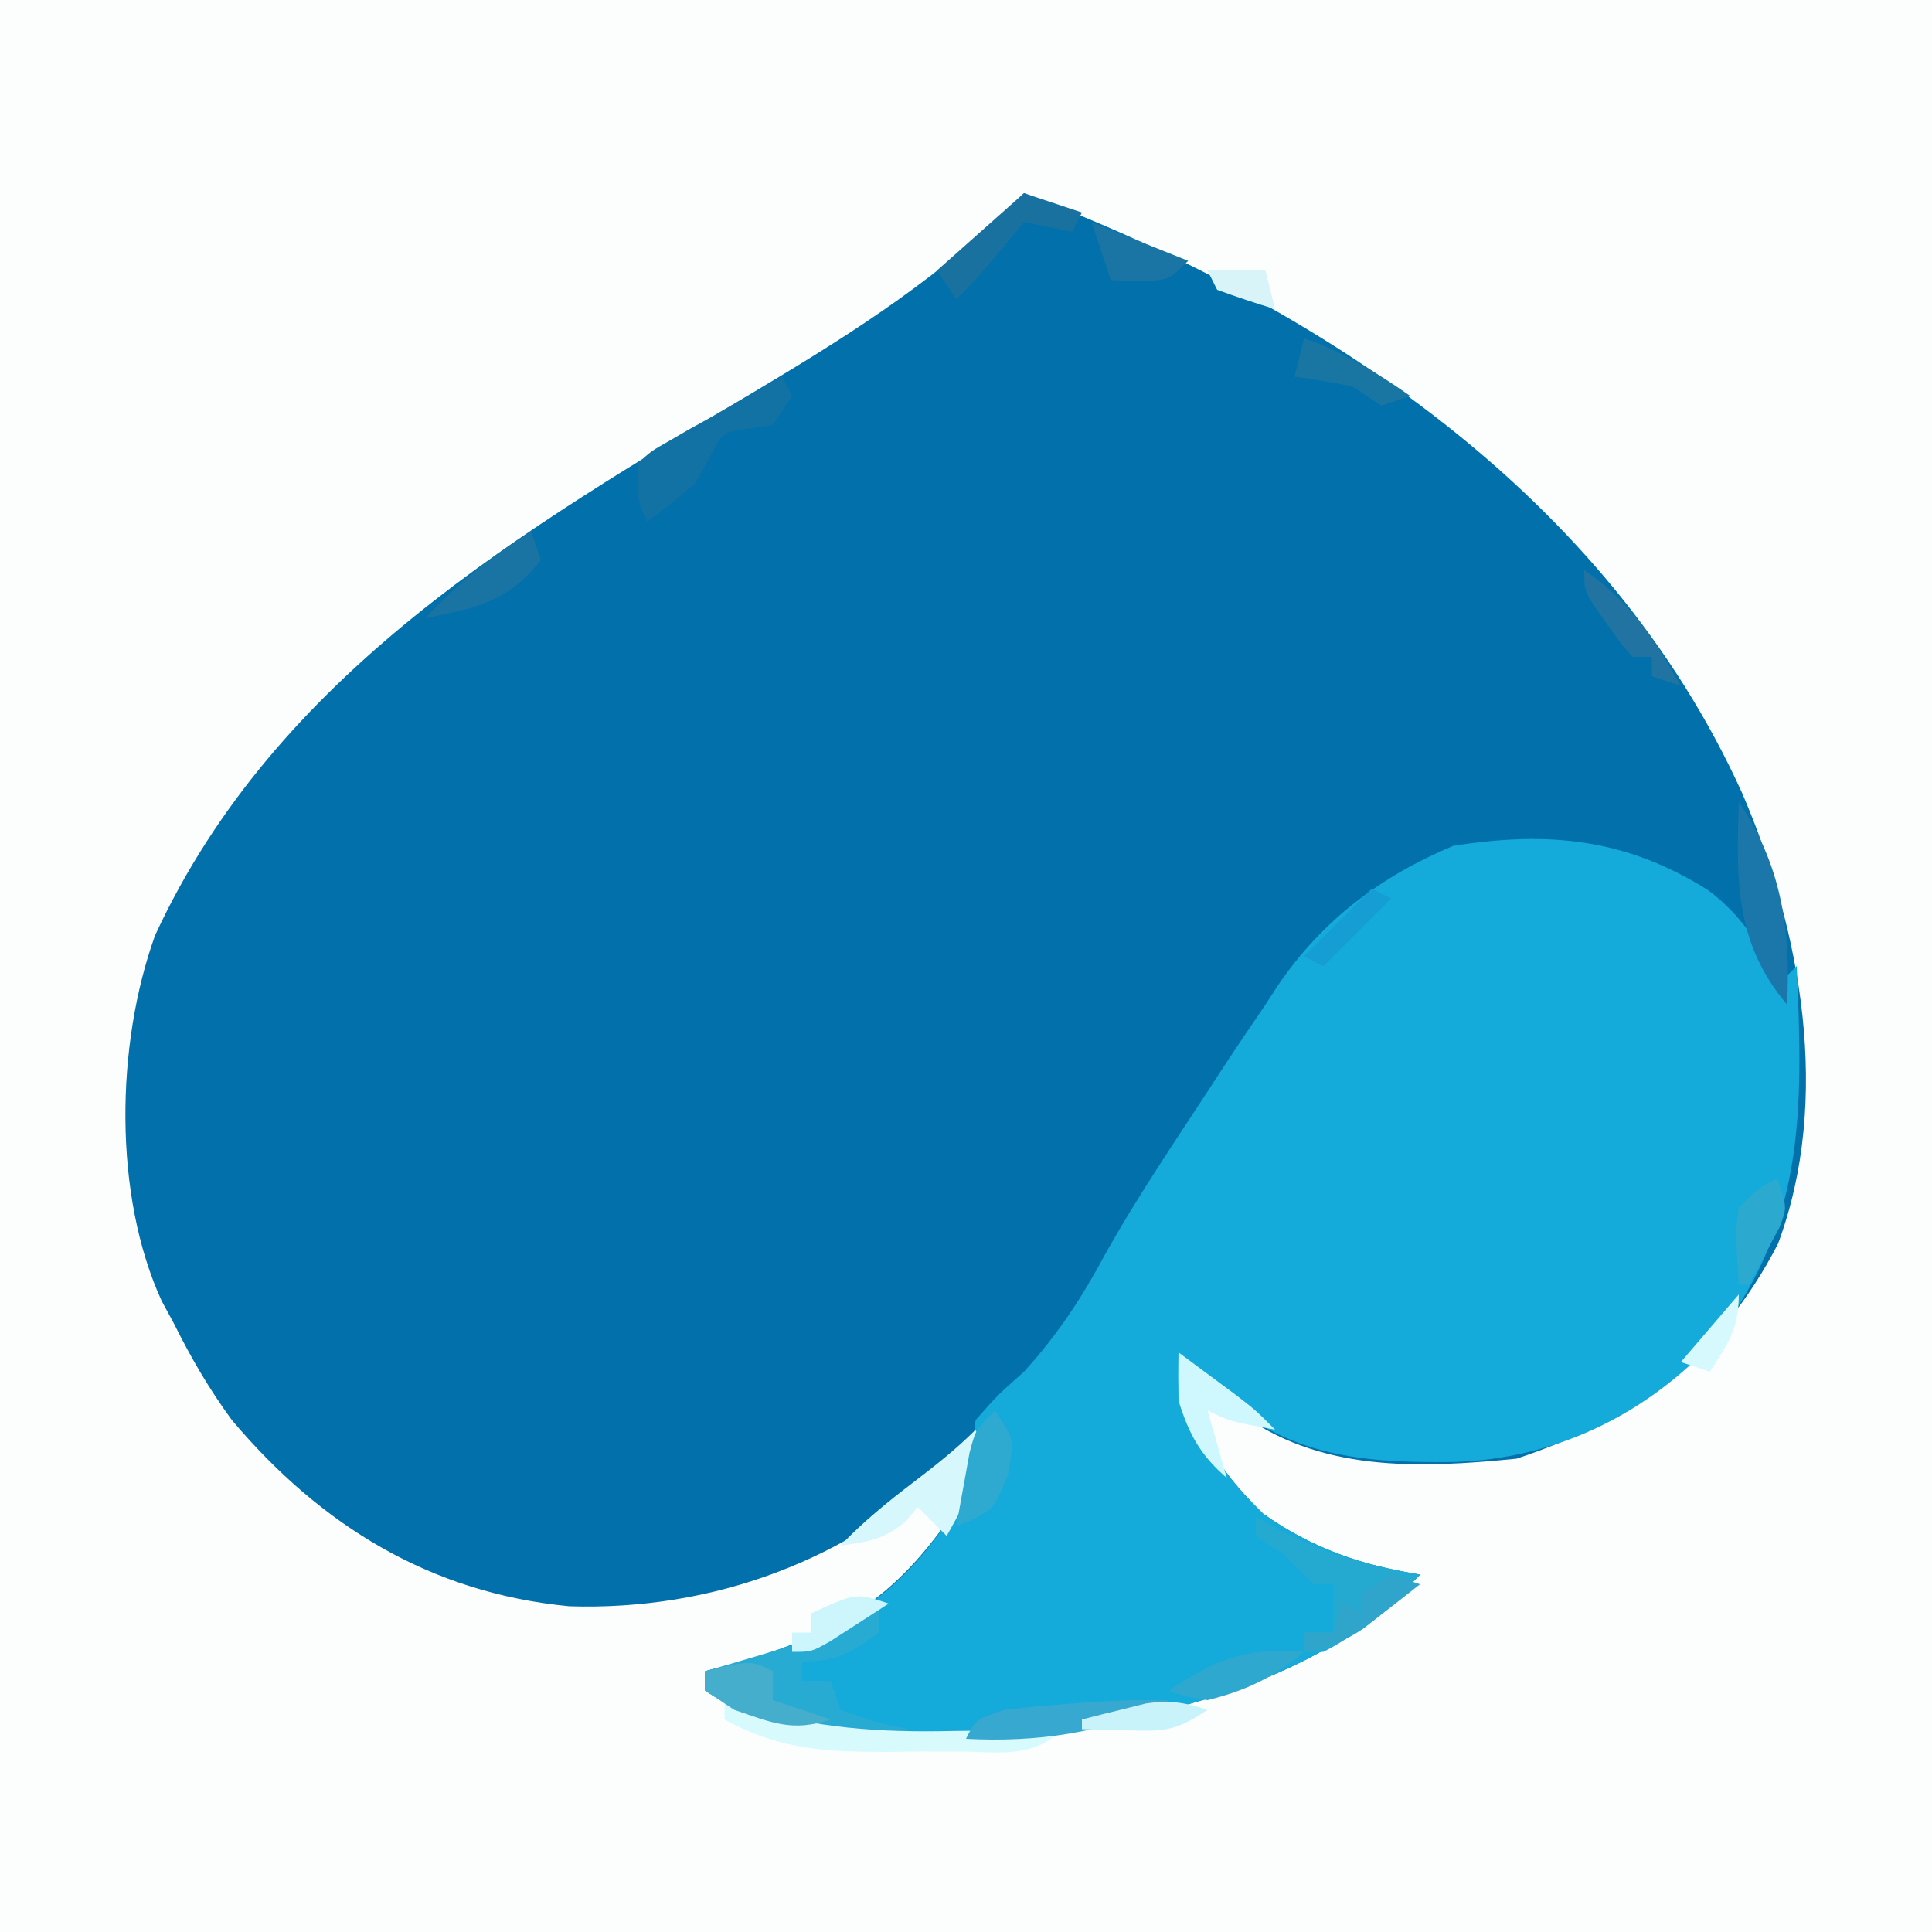
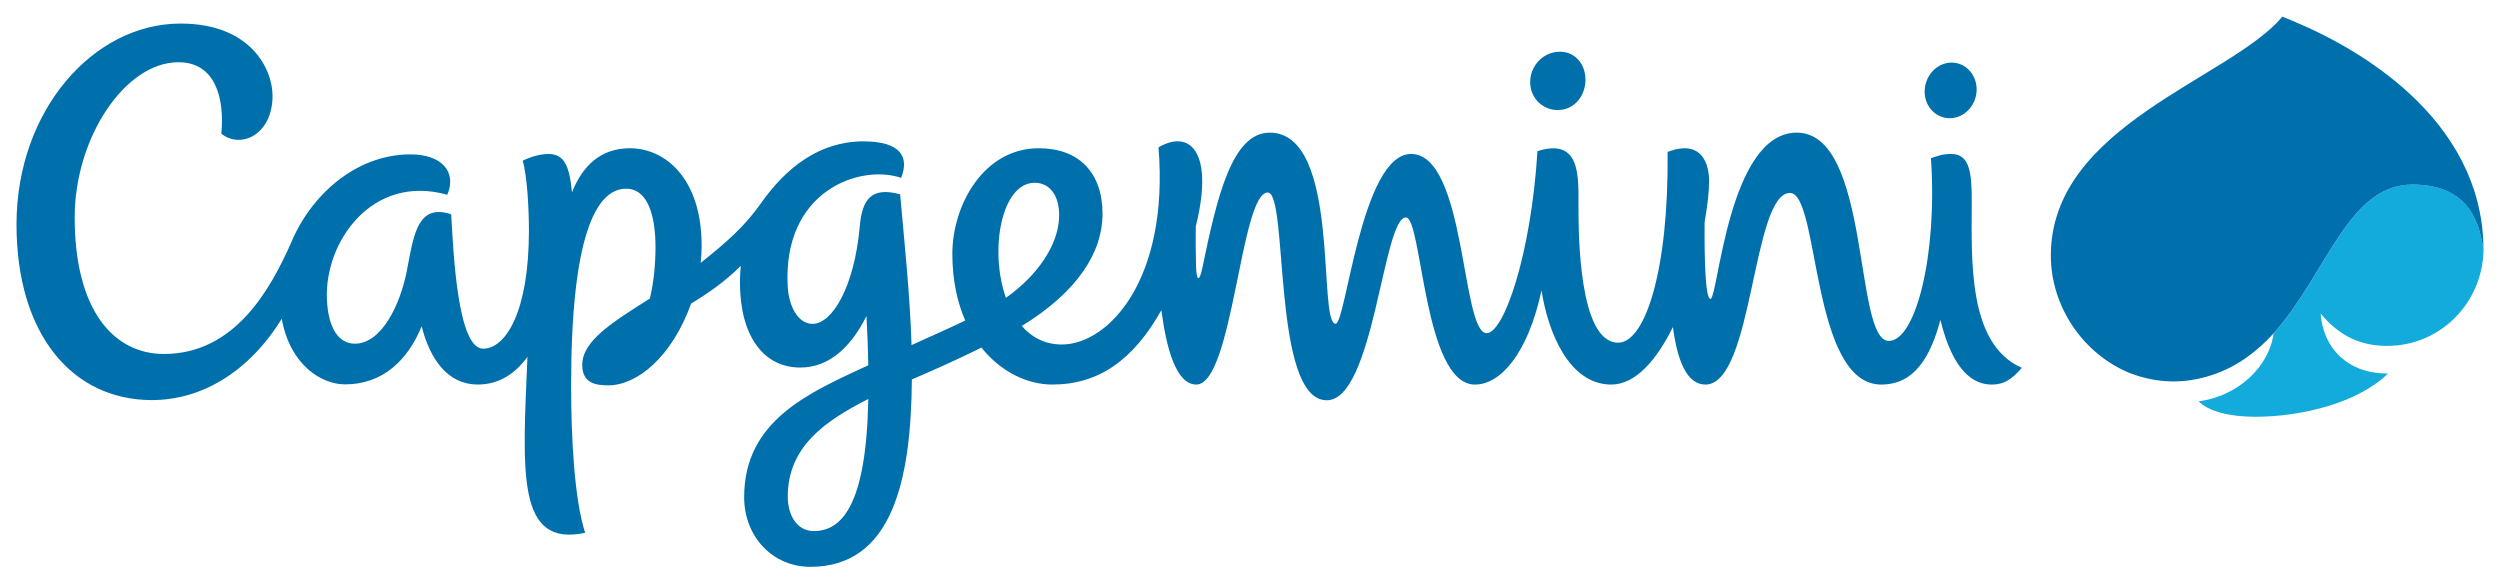
- <svg xmlns="http://www.w3.org/2000/svg" version="1.1" width="200" height="200">
-   <path d="M0 0 C66 0 132 0 200 0 C200 66 200 132 200 200 C134 200 68 200 0 200 C0 134 0 68 0 0 Z " fill="#FCFEFE" transform="translate(0,0)" />
-   <path d="M0 0 C30.814 11.647 60.339 31.219 74.34 62.086 C80.46 76.293 83.638 93.765 78.062 108.75 C72.069 120.369 63.27 126.91 51 131 C40.861 132.015 30.423 132.439 22 126 C20.13 124.413 18.602 122.869 17 121 C17.562 128.027 19.748 131.799 24.75 136.688 C29.742 140.239 34.949 142.055 41 143 C31.767 152.986 18.908 156.39 6 159 C5.056 159.193 4.113 159.387 3.141 159.586 C-8.707 161.148 -22.731 161.846 -33 155 C-33 154.34 -33 153.68 -33 153 C-31.732 152.671 -31.732 152.671 -30.438 152.336 C-19.526 149.286 -13.285 145.629 -7.031 136.148 C-5.712 133.796 -5.712 133.796 -6 130 C-6.438 130.436 -6.877 130.871 -7.328 131.32 C-18.197 141.526 -32.164 146.747 -47.062 146.281 C-61.441 144.905 -72.788 137.928 -82 127 C-84.344 123.799 -86.238 120.551 -88 117 C-88.412 116.241 -88.825 115.481 -89.25 114.699 C-94.296 103.714 -94.019 88.096 -89.938 76.812 C-77.387 49.691 -51.906 34.865 -27.176 20.113 C-17.336 14.23 -8.052 8.285 0 0 Z " fill="#0170AB" transform="translate(106,20)" />
-   <path d="M0 0 C3.583 2.727 5.428 5.723 7.148 9.832 C7.808 9.172 8.468 8.512 9.148 7.832 C9.807 23.014 10.074 34.895 0.086 47.207 C-6.969 54.57 -16.226 58.883 -26.365 59.175 C-36.671 59.304 -44.249 58.45 -51.977 51.02 C-52.595 50.298 -53.214 49.576 -53.852 48.832 C-53.289 55.86 -51.104 59.631 -46.102 64.52 C-41.11 68.071 -35.902 69.887 -29.852 70.832 C-39.084 80.819 -51.944 84.222 -64.852 86.832 C-65.795 87.025 -66.739 87.219 -67.711 87.418 C-79.559 88.98 -93.582 89.678 -103.852 82.832 C-103.852 82.172 -103.852 81.512 -103.852 80.832 C-103.006 80.613 -102.16 80.394 -101.289 80.168 C-90.603 77.181 -83.923 73.568 -77.953 64.07 C-76.48 61.078 -76.294 58.116 -75.852 54.832 C-73.602 52.27 -73.602 52.27 -70.852 49.832 C-67.319 45.946 -64.836 42.137 -62.363 37.52 C-59.14 31.79 -55.451 26.33 -51.852 20.832 C-51.29 19.968 -50.727 19.105 -50.148 18.215 C-48.739 16.071 -47.3 13.95 -45.852 11.832 C-45.184 10.803 -45.184 10.803 -44.504 9.754 C-39.913 3.052 -33.901 -1.475 -26.414 -4.605 C-16.586 -6.157 -8.544 -5.39 0 0 Z " fill="#14AADA" transform="translate(176.8516,92.16797)" />
-   <path d="M0 0 C0 0.99 0 1.98 0 3 C-2.888 5.108 -4.385 6 -8 6 C-8 6.66 -8 7.32 -8 8 C-7.01 8 -6.02 8 -5 8 C-4.67 8.99 -4.34 9.98 -4 11 C-0.488 12.23 -0.488 12.23 3 13 C3 13.33 3 13.66 3 14 C-4.579 14.421 -11.593 13.271 -18 9 C-18 8.34 -18 7.68 -18 7 C-17.12 6.746 -16.239 6.492 -15.332 6.23 C-14.171 5.886 -13.009 5.542 -11.812 5.188 C-10.664 4.851 -9.515 4.515 -8.332 4.168 C-5.231 3.081 -2.736 1.798 0 0 Z " fill="#27ABD3" transform="translate(91,166)" />
-   <path d="M0 0 C1.134 0.619 2.269 1.238 3.438 1.875 C7.828 4.09 12.178 5.152 17 6 C13.9 9.277 11.029 11.931 7 14 C6.34 14 5.68 14 5 14 C5 13.34 5 12.68 5 12 C5.99 12 6.98 12 8 12 C8 10.35 8 8.7 8 7 C7.34 7 6.68 7 6 7 C4.978 6.022 3.98 5.019 3 4 C2.01 3.34 1.02 2.68 0 2 C0 1.34 0 0.68 0 0 Z " fill="#24A9D1" transform="translate(130,157)" />
-   <path d="M0 0 C0.33 0.66 0.66 1.32 1 2 C0.01 3.485 0.01 3.485 -1 5 C-1.804 5.124 -2.609 5.247 -3.438 5.375 C-6.207 5.74 -6.207 5.74 -7.5 8.312 C-7.995 9.199 -8.49 10.086 -9 11 C-11.688 13.312 -11.688 13.312 -14 15 C-15 13 -15 13 -15 9 C-13.623 7.72 -13.623 7.72 -11.719 6.641 C-11.042 6.247 -10.365 5.854 -9.668 5.449 C-8.953 5.053 -8.237 4.658 -7.5 4.25 C-6.427 3.633 -6.427 3.633 -5.332 3.004 C-3.562 1.989 -1.782 0.993 0 0 Z " fill="#1172A3" transform="translate(81,39)" />
-   <path d="M0 0 C4.443 6.664 5.375 13.116 5 21 C-0.437 14.575 -0.257 8.028 0 0 Z " fill="#1B77AA" transform="translate(180,83)" />
-   <path d="M0 0 C0.97 0.322 0.97 0.322 1.96 0.65 C9.348 2.905 15.998 3.371 23.688 3.188 C24.783 3.174 25.878 3.16 27.006 3.146 C29.671 3.112 32.335 3.063 35 3 C31.826 6.174 28.254 5.295 23.924 5.322 C22.732 5.319 21.54 5.316 20.312 5.312 C19.14 5.329 17.968 5.345 16.76 5.361 C10.403 5.365 5.599 5.107 0 2 C0 1.34 0 0.68 0 0 Z " fill="#D7FBFD" transform="translate(75,176)" />
-   <path d="M0 0 C1 3 1 3 0.223 5.043 C-0.16 5.751 -0.543 6.458 -0.938 7.188 C-1.318 7.903 -1.698 8.618 -2.09 9.355 C-2.39 9.898 -2.691 10.441 -3 11 C-3.99 10.01 -4.98 9.02 -6 8 C-6.392 8.474 -6.784 8.949 -7.188 9.438 C-9.408 11.352 -11.134 11.613 -14 12 C-11.66 9.539 -9.136 7.496 -6.438 5.438 C-4.154 3.694 -2.033 2.033 0 0 Z " fill="#D6F7FC" transform="translate(101,148)" />
-   <path d="M0 0 C1.293 0.956 2.584 1.915 3.875 2.875 C4.594 3.409 5.314 3.942 6.055 4.492 C8 6 8 6 10 8 C5.25 7.125 5.25 7.125 3 6 C3.66 8.31 4.32 10.62 5 13 C2.261 10.634 1.068 8.451 0 5 C-0.032 3.334 -0.036 1.666 0 0 Z " fill="#CEF8FD" transform="translate(122,140)" />
-   <path d="M0 0 C-6.21 3.469 -13.967 4.38 -21 4 C-20 2 -20 2 -17 1 C-15.046 0.775 -13.086 0.592 -11.125 0.438 C-9.582 0.312 -9.582 0.312 -8.008 0.184 C-5.328 0.02 -2.684 -0.035 0 0 Z " fill="#37A9D0" transform="translate(121,176)" />
-   <path d="M0 0 C0.33 0.99 0.66 1.98 1 3 C-2.487 7.359 -5.728 7.946 -11 9 C-7.566 5.364 -4.203 2.639 0 0 Z " fill="#1973A3" transform="translate(55,55)" />
-   <path d="M0 0 C-3.13 2.648 -6.019 4.005 -10 5 C-12.375 4.625 -12.375 4.625 -14 4 C-9.025 0.751 -6.118 -0.499 0 0 Z " fill="#2EA8CE" transform="translate(135,171)" />
-   <path d="M0 0 C0 0.99 0 1.98 0 3 C1.98 3.66 3.96 4.32 6 5 C2.017 6.328 -0.081 5.33 -4 4 C-4.99 3.34 -5.98 2.68 -7 2 C-7 1.34 -7 0.68 -7 0 C-2.25 -1.125 -2.25 -1.125 0 0 Z " fill="#45AECD" transform="translate(80,173)" />
-   <path d="M0 0 C1.98 0.66 3.96 1.32 6 2 C5.67 2.66 5.34 3.32 5 4 C3.35 3.67 1.7 3.34 0 3 C-0.784 3.949 -1.567 4.897 -2.375 5.875 C-3.864 7.677 -5.344 9.344 -7 11 C-7.66 10.01 -8.32 9.02 -9 8 C-6.03 5.36 -3.06 2.72 0 0 Z " fill="#18719F" transform="translate(106,20)" />
-   <path d="M0 0 C1 3 1 3 0.223 5.043 C-0.16 5.751 -0.543 6.458 -0.938 7.188 C-1.318 7.903 -1.698 8.618 -2.09 9.355 C-2.54 10.17 -2.54 10.17 -3 11 C-3.33 11 -3.66 11 -4 11 C-4.352 5.627 -4.352 5.627 -4 3 C-2 1 -2 1 0 0 Z " fill="#2CA9CF" transform="translate(184,122)" />
-   <path d="M0 0 C4.95 1.98 4.95 1.98 10 4 C8 6 8 6 4.875 6.125 C3.926 6.084 2.978 6.043 2 6 C1.34 4.02 0.68 2.04 0 0 Z " fill="#1A75A5" transform="translate(113,23)" />
-   <path d="M0 0 C0.99 0.33 1.98 0.66 3 1 C1.756 1.987 0.505 2.964 -0.75 3.938 C-1.446 4.483 -2.142 5.028 -2.859 5.59 C-4.961 6.974 -6.543 7.563 -9 8 C-9 7.34 -9 6.68 -9 6 C-8.01 6 -7.02 6 -6 6 C-5.67 5.01 -5.34 4.02 -5 3 C-4.34 3.33 -3.68 3.66 -3 4 C-3 3.34 -3 2.68 -3 2 C-2.01 1.34 -1.02 0.68 0 0 Z " fill="#30A5CB" transform="translate(144,163)" />
-   <path d="M0 0 C2 3 2 3 1.375 6.562 C0 10 0 10 -2.086 11.215 C-3.033 11.603 -3.033 11.603 -4 12 C-3.718 10.373 -3.424 8.749 -3.125 7.125 C-2.963 6.22 -2.8 5.315 -2.633 4.383 C-2 2 -2 2 0 0 Z " fill="#2EA9D0" transform="translate(103,146)" />
-   <path d="M0 0 C4.11 1.45 7.433 3.511 11 6 C10.01 6.33 9.02 6.66 8 7 C7.01 6.34 6.02 5.68 5 5 C3.01 4.61 1.01 4.268 -1 4 C-0.67 2.68 -0.34 1.36 0 0 Z " fill="#1975A2" transform="translate(135,35)" />
-   <path d="M0 0 C4.741 3.251 7.209 7.106 10 12 C9.01 11.67 8.02 11.34 7 11 C7 10.34 7 9.68 7 9 C6.34 9 5.68 9 5 9 C3.711 7.539 3.711 7.539 2.375 5.625 C1.929 4.999 1.483 4.372 1.023 3.727 C0 2 0 2 0 0 Z " fill="#2174A2" transform="translate(164,59)" />
-   <path d="M0 0 C-1.288 0.839 -2.581 1.671 -3.875 2.5 C-4.594 2.964 -5.314 3.428 -6.055 3.906 C-8 5 -8 5 -10 5 C-10 4.34 -10 3.68 -10 3 C-9.34 3 -8.68 3 -8 3 C-8 2.34 -8 1.68 -8 1 C-3.375 -1.125 -3.375 -1.125 0 0 Z " fill="#CCF6FC" transform="translate(92,166)" />
-   <path d="M0 0 C-3.314 2.209 -4.345 2.225 -8.188 2.125 C-9.089 2.107 -9.99 2.089 -10.918 2.07 C-11.605 2.047 -12.292 2.024 -13 2 C-13 1.67 -13 1.34 -13 1 C-11.586 0.634 -10.169 0.283 -8.75 -0.062 C-7.961 -0.26 -7.172 -0.457 -6.359 -0.66 C-3.896 -1.015 -2.344 -0.769 0 0 Z " fill="#C9F3FA" transform="translate(125,177)" />
-   <path d="M0 0 C0.66 0.33 1.32 0.66 2 1 C-0.31 3.31 -2.62 5.62 -5 8 C-5.66 7.67 -6.32 7.34 -7 7 C-4.667 4.667 -2.333 2.333 0 0 Z " fill="#149ED3" transform="translate(142,92)" />
-   <path d="M0 0 C1.98 0 3.96 0 6 0 C6.33 1.32 6.66 2.64 7 4 C4.98 3.398 2.979 2.727 1 2 C0.67 1.34 0.34 0.68 0 0 Z " fill="#D8F4F8" transform="translate(125,28)" />
-   <path d="M0 0 C0 3.576 -1.088 5.053 -3 8 C-3.99 7.67 -4.98 7.34 -6 7 C-4.02 4.69 -2.04 2.38 0 0 Z " fill="#D6F9FD" transform="translate(180,134)" />
+ <svg xmlns="http://www.w3.org/2000/svg" version="1.1" id="svg3709" width="1024" height="239" viewBox="-1.067 -1.067 161.582 37.69">
+   <defs id="defs3711" />
+   <path id="path3676" style="fill:#12abdb;fill-opacity:1;fill-rule:evenodd;stroke:none" d="m 153.218,21.278 c 3.496,0 6.196,-2.846 6.231,-6.225 -0.245,-1.475 -0.762,-4.204 -4.585,-4.204 -4.19,0 -5.576,5.849 -8.985,9.624 -0.274,2.144 -2.305,4.062 -4.839,4.385 0.62,0.649 2.002,1.001 3.652,1.001 3.018,0 6.67,-0.909 8.584,-2.799 -2.554,0.035 -4.194,-1.606 -4.355,-3.876 1.245,1.509 2.651,2.094 4.296,2.094" />
+   <path id="path3678" style="fill:#0070ad;fill-opacity:1;fill-rule:evenodd;stroke:none" d="m 126.373,11.972 c 0,-1.86 -0.113,-3.1 -1.329,-3.1 -0.556,0 -0.825,0.113 -1.309,0.273 0.43,6.28 -0.991,11.812 -2.724,11.812 -2.271,0 -1.139,-13.463 -5.947,-13.463 -4.439,0 -5.079,10.748 -5.581,10.748 -0.343,0 -0.395,-2.822 -0.376,-4.976 0.186,-1.03 0.289,-1.958 0.289,-2.661 0,-1 -0.41,-2.729 -2.681,-1.865 0.079,7.686 -1.46,12.329 -3.194,12.329 -2.539,0 -2.567,-6.968 -2.567,-8.886 0,-1.875 0.136,-4.38 -2.651,-3.491 -0.415,6.704 -2.174,11.762 -3.281,11.762 -1.651,0 -1.319,-11.581 -4.889,-11.581 -3.212,0 -4.204,10.971 -4.872,10.971 -1.196,0 0.376,-12.349 -4.263,-12.349 -2.431,0 -3.399,4.121 -4.351,8.735 -0.185,0.894 -0.375,0.924 -0.41,-0.087 -0.024,-0.859 -0.029,-1.724 -0.019,-2.583 1.166,-4.639 -0.259,-6.353 -2.408,-5.117 0.694,8.56 -3.237,12.744 -6.25,12.744 -1.089,0 -1.949,-0.464 -2.587,-1.196 3.612,-2.216 5.219,-4.76 5.219,-7.246 0,-2.69 -1.548,-4.242 -4.116,-4.242 -3.584,0 -5.59,3.691 -5.59,6.831 0,1.689 0.318,3.125 0.835,4.306 -1.231,0.586 -2.393,1.094 -3.473,1.586 -0.098,-3.228 -0.459,-6.615 -0.736,-9.745 -1.91,-0.527 -2.466,0.39 -2.612,2.089 -0.343,3.877 -1.778,6.285 -3.047,6.285 -0.953,0 -1.538,-1.163 -1.606,-2.397 -0.356,-6.216 4.688,-7.945 7.329,-7.041 0.547,-1.373 -0.054,-2.359 -2.436,-2.359 -2.886,0 -5.044,1.754 -6.626,4.004 -1.054,1.5 -2.275,2.564 -3.896,3.849 0.044,-0.366 0.064,-0.738 0.064,-1.104 0,-4.38 -2.374,-6.304 -4.639,-6.304 -1.875,0 -3.056,1.123 -3.74,2.851 -0.166,-1.734 -0.512,-2.48 -1.519,-2.48 -0.43,0 -1.03,0.121 -1.67,0.434 0.292,0.968 0.405,3.111 0.405,4.518 0,5.268 -1.509,7.631 -2.959,7.631 -1.66,0 -1.924,-6.25 -2.065,-8.681 -0.259,-0.098 -0.532,-0.151 -0.811,-0.151 -1.504,0 -1.699,2.016 -2.07,3.871 -0.41,2.056 -1.591,4.639 -3.345,4.639 -1.059,0 -1.724,-1.02 -1.806,-2.856 -0.171,-3.725 2.93,-8.14 7.779,-6.768 0.634,-1.484 -0.362,-2.612 -2.374,-2.612 -3.545,0 -6.475,2.651 -7.754,5.791 -1.299,2.881 -3.57,7.11 -8.189,7.11 C 6.26,21.797 3.76,18.95 3.76,12.979 c 0,-5.146 3.246,-10.035 6.709,-10.035 2.421,0 2.984,2.384 2.769,4.62 1.255,1.005 3.31,0.067 3.31,-2.446 0,-1.734 -1.406,-4.674 -5.951,-4.674 C 4.971,0.444 0,6.055 0,13.422 0,20.561 3.623,24.78 8.75,24.78 c 3.237,0 6.289,-1.845 8.394,-5.254 0.532,2.984 2.564,4.239 4.086,4.239 2.466,0 4.077,-1.597 4.956,-3.755 0.547,2.163 1.704,3.765 3.629,3.765 1.353,0 2.411,-0.689 3.208,-1.788 -0.318,7.519 -0.713,12.314 3.73,11.373 -0.688,-2.139 -0.907,-6.031 -0.907,-9.527 0,-9.565 1.577,-12.714 3.555,-12.714 1.435,0 1.899,1.825 1.899,3.774 0,1.045 -0.102,2.246 -0.366,3.325 -2.431,1.534 -4.37,2.745 -4.37,4.282 0,1.216 0.904,1.327 1.685,1.327 1.865,0 4.111,-1.83 5.351,-5.282 1.084,-0.659 2.172,-1.411 3.212,-2.436 -0.034,0.351 -0.054,0.703 -0.054,1.064 0,3.428 1.499,5.504 3.896,5.504 1.88,0 3.286,-1.334 4.282,-3.33 0.064,1.151 0.102,2.211 0.117,3.183 -3.809,1.764 -8.023,3.55 -8.023,8.521 0,2.572 1.855,4.506 4.272,4.506 5.308,0 6.519,-5.6 6.567,-12.109 1.729,-0.748 3.013,-1.324 4.497,-2.061 1.269,1.593 2.998,2.389 4.58,2.389 2.993,0 5.244,-1.587 7.05,-4.805 0.318,2.446 0.953,4.805 2.256,4.805 2.373,0 2.856,-12.412 4.619,-12.412 1.353,0 0.245,13.428 3.814,13.428 3.056,0 3.627,-11.816 5.117,-11.816 1.055,0 1.133,10.801 4.463,10.801 1.636,0 3.414,-1.969 4.301,-6.09 0.42,2.745 1.802,6.09 4.508,6.09 1.577,0 2.935,-1.597 3.984,-3.716 0.289,2.183 0.904,3.716 2.1,3.716 3.11,0 3.007,-12.384 5.469,-12.384 1.919,0 1.329,12.384 5.899,12.384 2.172,0 3.203,-1.851 3.819,-4.18 0.839,3.422 2.201,4.18 3.315,4.18 0.708,0 1.245,-0.25 1.949,-1.085 -3.536,-1.532 -3.237,-7.114 -3.237,-10.717 m -74.844,21.27 c -1.099,0 -1.68,-1.045 -1.68,-2.223 0,-3.179 2.334,-4.862 5.205,-6.312 -0.128,6.942 -1.744,8.535 -3.525,8.535 m 14.277,-22.51 c 1.069,0 1.679,0.981 1.571,2.393 -0.121,1.655 -1.327,3.555 -3.428,5.044 -1.094,-3.115 -0.278,-7.436 1.856,-7.436 M 99.672,6.035 c 1.016,-0.034 1.729,-0.907 1.734,-1.948 0.01,-1.04 -0.699,-1.861 -1.719,-1.823 -1.02,0.035 -1.85,0.909 -1.855,1.949 -0.01,1.04 0.82,1.855 1.84,1.821 m 25.332,0.527 c 0.927,-0.034 1.685,-0.864 1.685,-1.855 0,-0.991 -0.743,-1.768 -1.67,-1.739 -0.929,0.034 -1.685,0.869 -1.69,1.86 -0.01,0.991 0.748,1.768 1.675,1.734 m 34.439,8.242 c -0.079,-3.926 -1.944,-7.236 -4.825,-9.879 -2.188,-1.996 -4.785,-3.515 -7.509,-4.657 -0.215,-0.092 -0.44,-0.181 -0.66,-0.269 -3.354,4.019 -14.965,7.016 -14.965,15.44 0,3.29 2.08,6.371 5.131,7.607 1.772,0.669 3.54,0.703 5.312,0.106 1.577,-0.517 2.871,-1.494 3.95,-2.68 3.409,-3.775 4.795,-9.619 8.98,-9.619 3.828,0 4.345,2.724 4.59,4.199 0,-0.01 0,-0.107 -0.01,-0.249" />
</svg>
